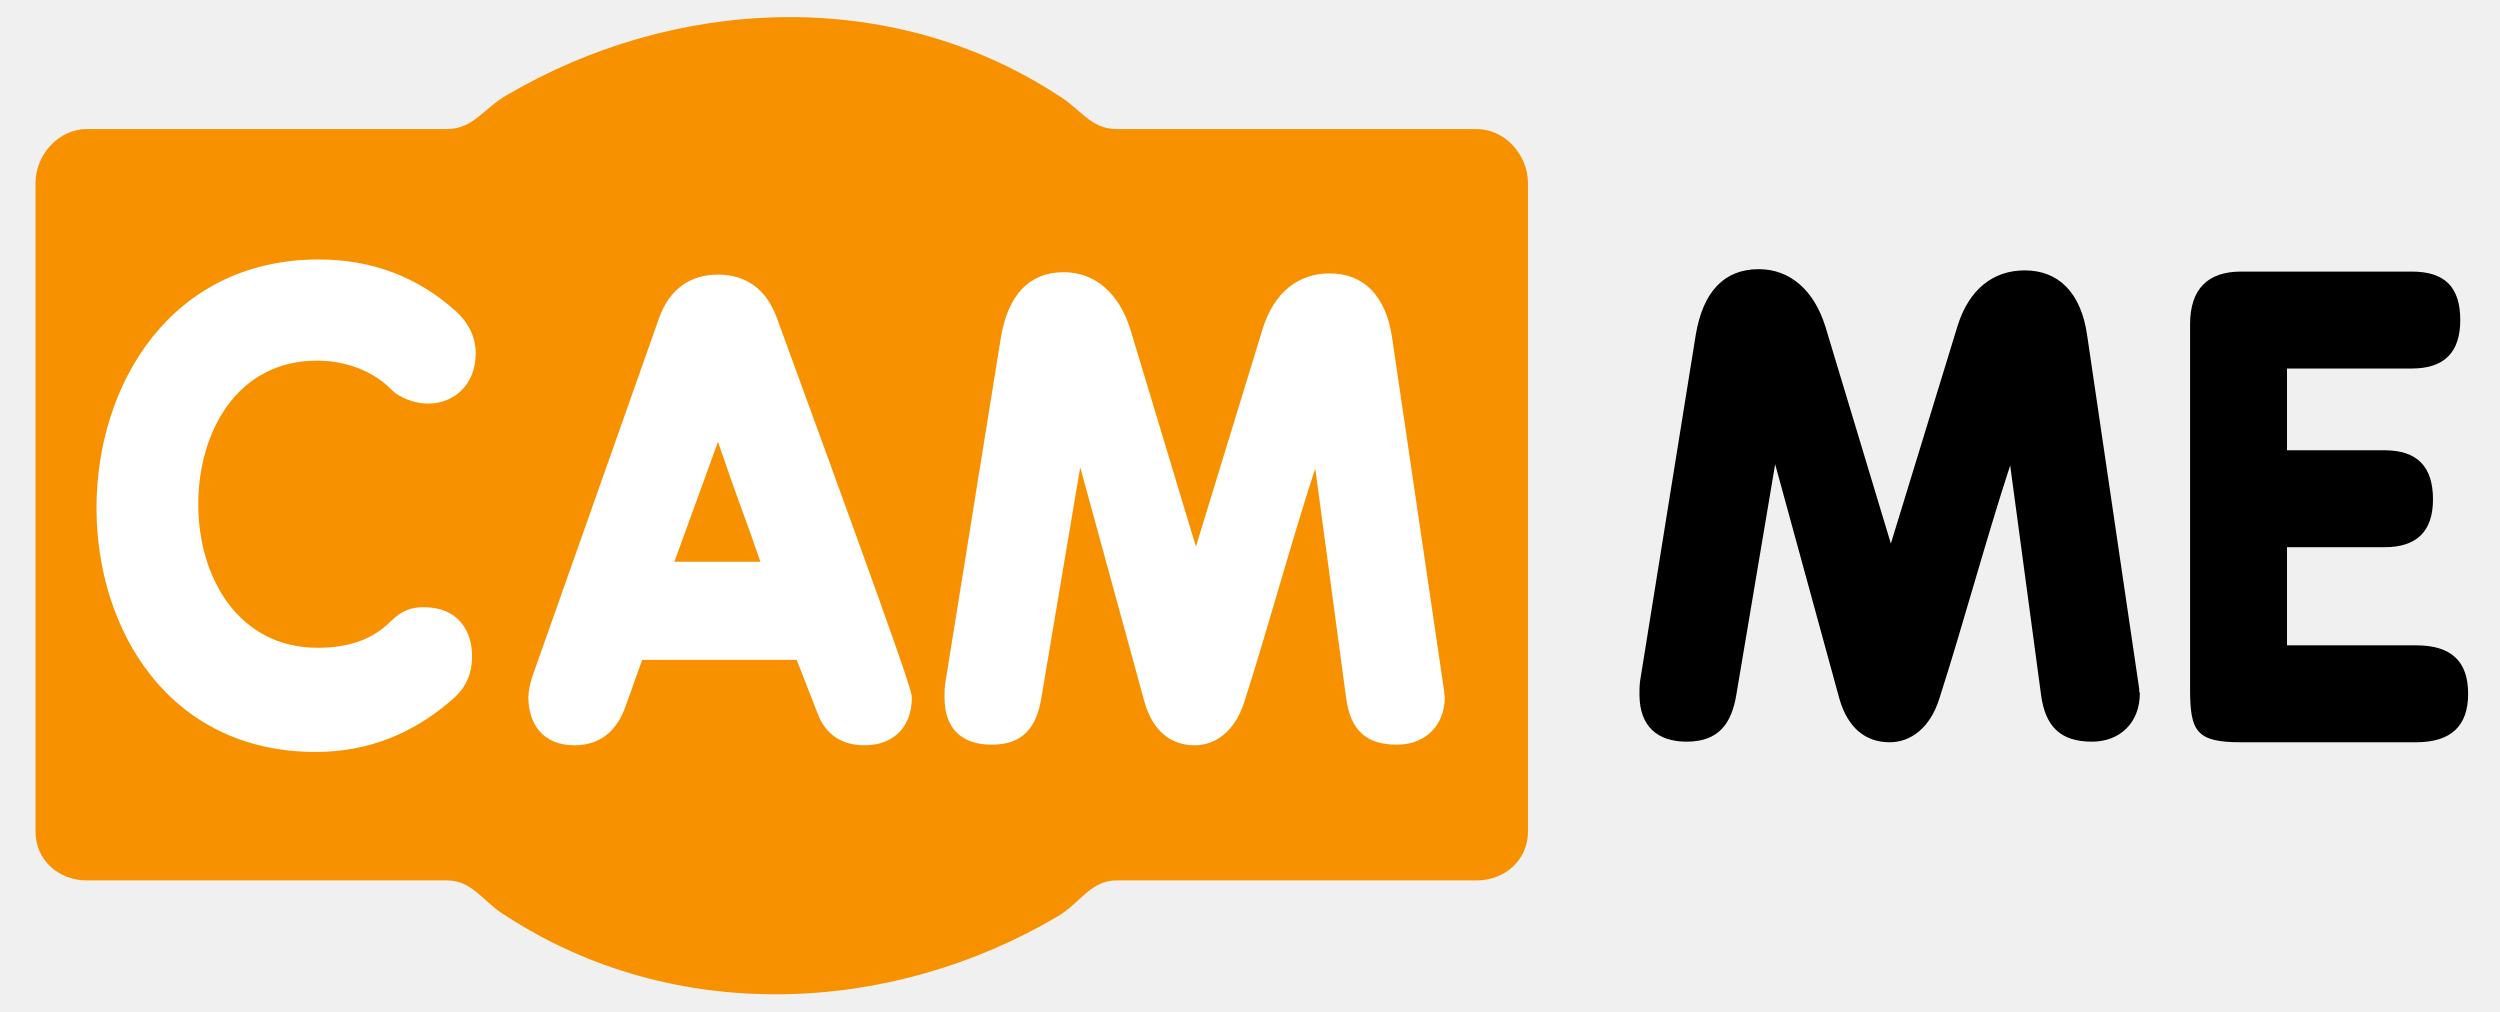
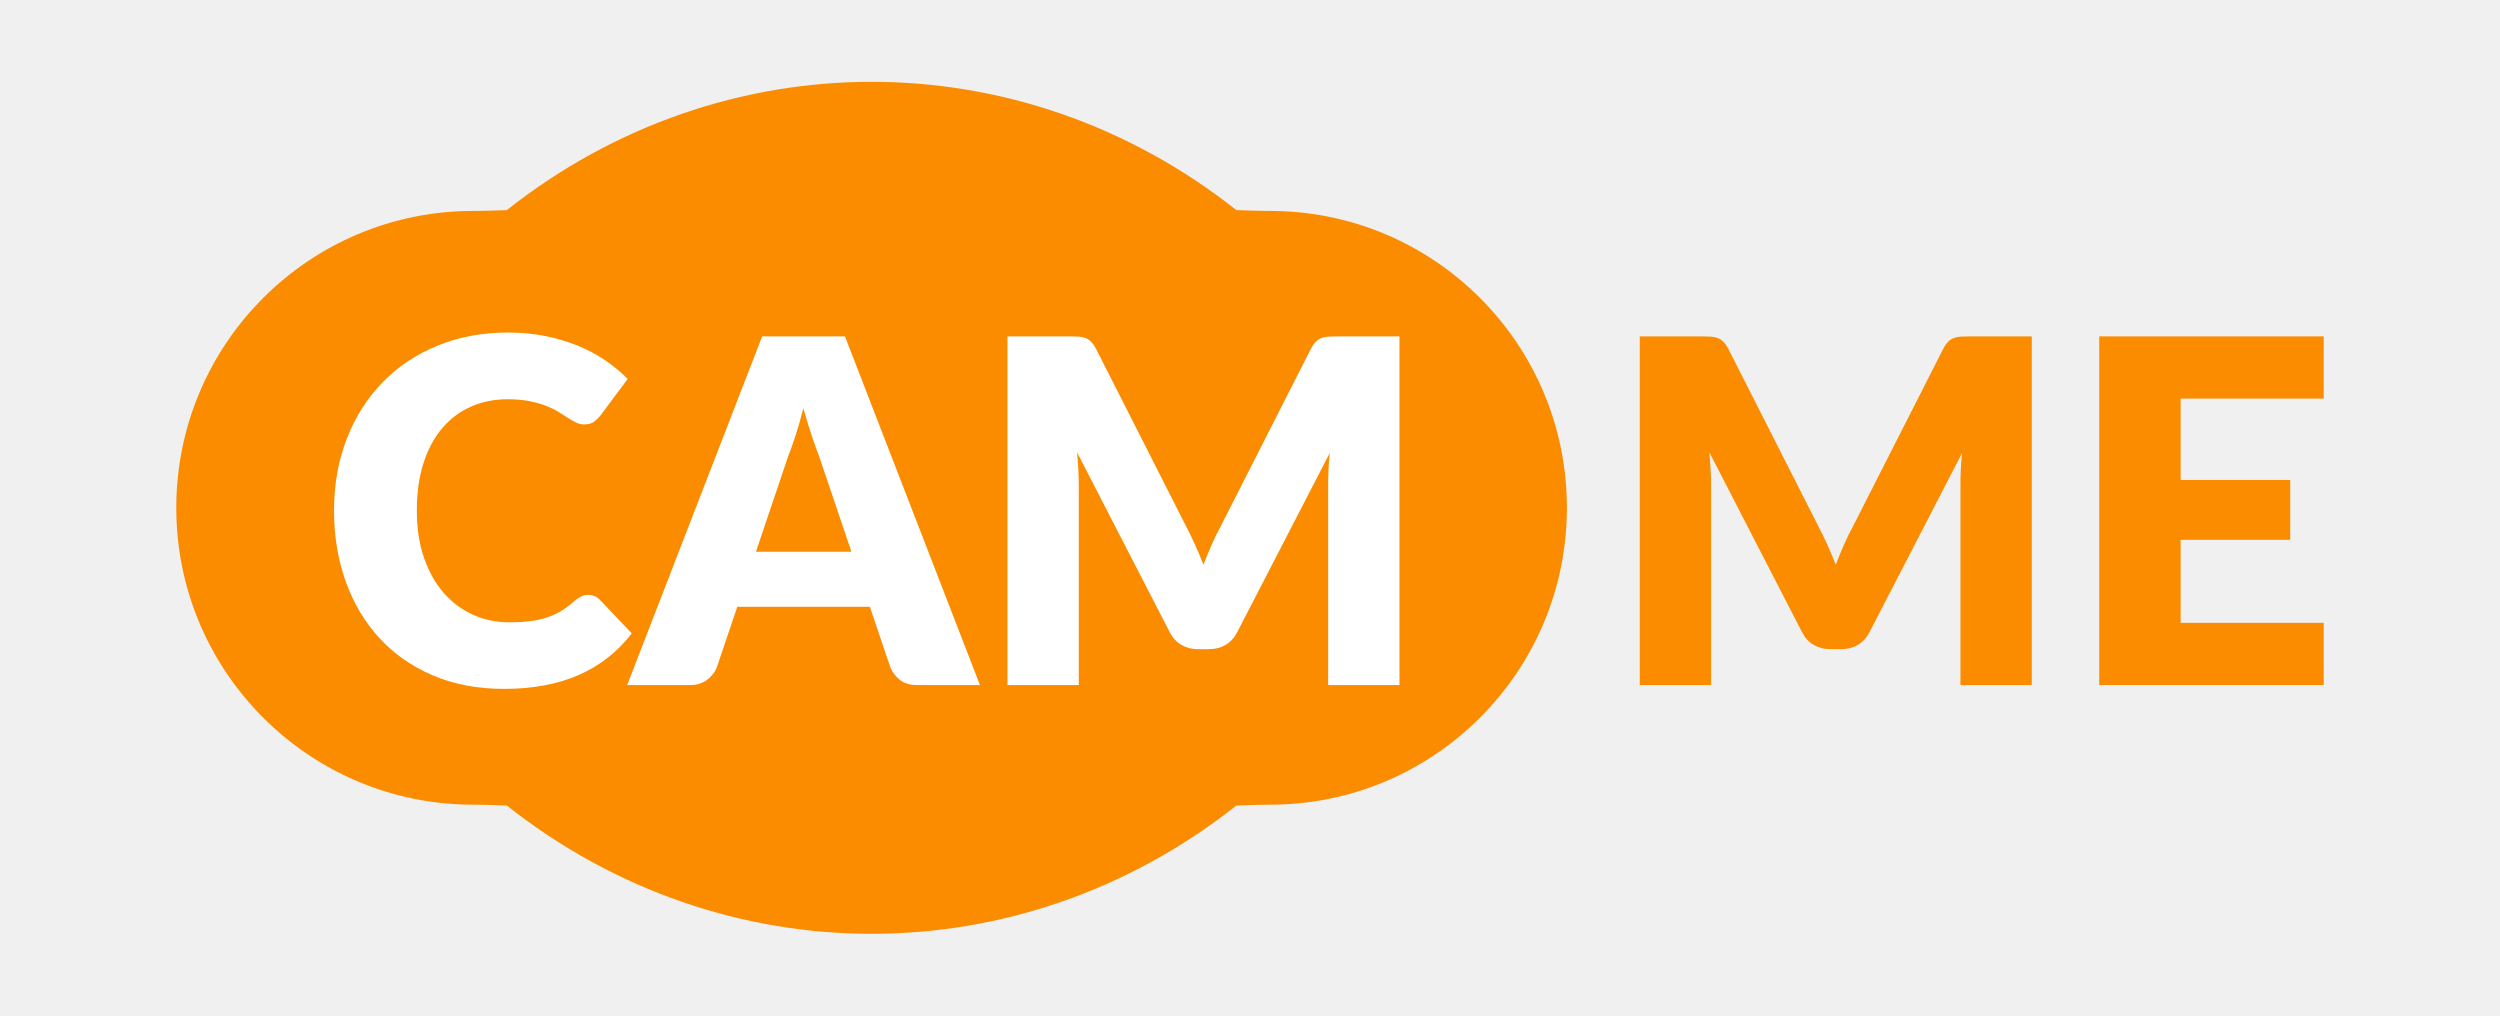
- <svg xmlns="http://www.w3.org/2000/svg" version="1.1" id="Layer_1" x="0px" y="0px" width="234.667px" height="94.939px" viewBox="0 0 234.667 94.939" enable-background="new 0 0 234.667 94.939" xml:space="preserve">
-   <path fill="#F79100" d="M143.425,78.06c0,2.668-2.163,4.582-4.831,4.582c0,0-14.492,0-33.815,0c-2.415,0-3.442,2.178-5.492,3.371  c-15.764,9.314-36.053,10.217-51.817-0.062c-2.049-1.193-3.076-3.309-5.491-3.309c-19.323,0-33.815,0-33.815,0  c-2.668,0-4.831-1.914-4.831-4.582V17.193c0-2.668,2.163-5.08,4.831-5.08c0,0,14.492,0,33.815,0c2.415,0,3.442-1.929,5.492-3.122  C63.235-0.322,83.524-1.351,99.288,8.929c2.049,1.193,3.076,3.184,5.491,3.184c19.323,0,33.815,0,33.815,0  c2.668,0,4.831,2.412,4.831,5.08V78.06z" />
+ <svg xmlns="http://www.w3.org/2000/svg" version="1.1" id="Layer_1" x="0px" y="0px" width="160px" height="65px" viewBox="0 0 160 65" enable-background="new 0 0 160 65" xml:space="preserve">
  <g>
-     <path d="M177.489,51.024l6.255-20.413c1.08-3.468,3.355-5.231,6.312-5.231c3.184,0,5.288,2.104,5.856,6.084l4.89,33.207v0.227   c0,0.057,0.057,0.114,0.057,0.171c0,2.843-1.934,4.549-4.492,4.549c-2.957,0-4.378-1.421-4.777-4.378l-2.9-21.551   c-2.274,6.937-4.435,15.011-6.653,21.892c-0.853,2.729-2.672,4.094-4.663,4.094c-2.218,0-3.924-1.308-4.719-4.094l-6.027-22.005   l-3.639,21.607c-0.455,2.786-1.706,4.435-4.663,4.435c-2.729,0-4.435-1.421-4.435-4.435c0-0.398,0-0.796,0.057-1.251l5.231-32.525   c0.683-4.037,2.672-6.141,5.913-6.141c2.9,0,5.175,1.933,6.255,5.402L177.489,51.024z" />
-     <path d="M205.576,30.44c0-3.298,1.649-4.947,4.776-4.947h16.035c3.071,0,4.549,1.422,4.549,4.549c0,3.014-1.478,4.549-4.549,4.549   h-11.713v7.676h9.154c3.071,0,4.549,1.535,4.549,4.606c0,2.957-1.478,4.492-4.549,4.492h-9.154v9.211h12.111   c3.298,0,4.89,1.478,4.89,4.549c0,3.014-1.592,4.549-4.89,4.549h-16.433c-4.208,0-4.776-1.024-4.776-5.004V30.44z" />
-   </g>
-   <g>
-     <path fill="#FFFFFF" d="M39.764,56.994c3.241,0,4.549,2.218,4.549,4.606c0,1.478-0.455,2.786-1.706,3.924   c-3.696,3.298-8.017,5.06-12.964,5.06c-13.761,0-20.584-11.429-20.584-22.915c0-11.6,6.994-23.313,20.868-23.313   c4.834,0,9.212,1.535,12.965,4.947c1.137,1.08,1.762,2.388,1.762,3.866c0,2.9-1.99,4.719-4.492,4.719   c-1.137,0-2.672-0.511-3.468-1.364c-1.763-1.763-4.322-2.672-6.937-2.672c-7.506,0-11.145,6.709-11.145,13.476   c0,6.937,3.809,13.476,11.201,13.476c2.616,0,5.004-0.625,6.823-2.445C37.66,57.335,38.57,56.994,39.764,56.994z" />
-     <path fill="#FFFFFF" d="M74.787,61.941H60.288c-0.568,1.478-1.024,2.9-1.535,4.265c-0.853,2.502-2.502,3.753-4.834,3.753   c-3.07,0-4.321-2.161-4.321-4.492c0-0.626,0.171-1.308,0.341-1.877L61.88,29.814c0.967-2.672,2.9-4.037,5.515-4.037   c2.616,0,4.549,1.365,5.516,4.037c12.566,34.344,12.68,35.14,12.68,35.709c0,2.558-1.592,4.435-4.435,4.435   c-2.161,0-3.639-1.024-4.378-2.9L74.787,61.941z M63.302,52.729h8.075c-1.536-4.492-1.934-5.231-3.981-11.258L63.302,52.729z" />
-     <path fill="#FFFFFF" d="M112.256,51.308l6.255-20.413c1.08-3.468,3.355-5.231,6.312-5.231c3.184,0,5.288,2.104,5.856,6.084   l4.89,33.207v0.227c0,0.057,0.057,0.114,0.057,0.171c0,2.843-1.934,4.549-4.492,4.549c-2.957,0-4.378-1.421-4.776-4.378   l-2.9-21.551c-2.274,6.937-4.435,15.011-6.653,21.892c-0.853,2.729-2.672,4.094-4.663,4.094c-2.218,0-3.924-1.308-4.719-4.094   l-6.027-22.005l-3.639,21.607c-0.455,2.786-1.706,4.435-4.663,4.435c-2.729,0-4.435-1.421-4.435-4.435c0-0.398,0-0.796,0.057-1.251   l5.231-32.525c0.683-4.037,2.672-6.141,5.913-6.141c2.9,0,5.175,1.933,6.255,5.402L112.256,51.308z" />
+     <path fill="#FB8C00" d="M100.282,32.5c0,10.493-8.507,19-19,19c0,0-0.797,0-2.155,0.054c-13.845,10.946-32.845,10.946-46.69,0   C31.079,51.5,30.282,51.5,30.282,51.5c-10.493,0-19-8.507-19-19l0,0c0-10.493,8.507-19,19-19c0,0,0.797,0,2.155-0.054   c13.845-10.946,32.845-10.946,46.69,0c1.358,0.054,2.155,0.054,2.155,0.054C91.776,13.5,100.282,22.007,100.282,32.5L100.282,32.5z   " />
+     <g>
+       <g>
+         <path fill="#FFFFFF" d="M37.66,38.07c0.123,0,0.245,0.023,0.367,0.069c0.123,0.046,0.24,0.125,0.353,0.237l2.052,2.159     c-0.898,1.175-2.024,2.061-3.377,2.657c-1.354,0.598-2.954,0.896-4.802,0.896c-1.695,0-3.214-0.288-4.557-0.865     s-2.481-1.373-3.416-2.39c-0.934-1.016-1.652-2.221-2.152-3.614c-0.5-1.394-0.75-2.908-0.75-4.542     c0-1.664,0.271-3.193,0.812-4.587c0.541-1.394,1.302-2.596,2.282-3.607c0.98-1.011,2.154-1.797,3.523-2.359     c1.368-0.562,2.874-0.842,4.518-0.842c0.837,0,1.626,0.074,2.366,0.222s1.432,0.352,2.076,0.612     c0.643,0.261,1.235,0.575,1.776,0.942c0.541,0.368,1.021,0.766,1.44,1.195l-1.746,2.343c-0.112,0.143-0.245,0.273-0.398,0.391     c-0.153,0.118-0.367,0.176-0.643,0.176c-0.184,0-0.357-0.041-0.521-0.123c-0.164-0.082-0.337-0.181-0.521-0.299     c-0.184-0.117-0.386-0.245-0.605-0.383c-0.22-0.138-0.48-0.265-0.781-0.383c-0.301-0.117-0.653-0.217-1.057-0.299     c-0.403-0.082-0.875-0.123-1.417-0.123c-0.857,0-1.641,0.159-2.351,0.475c-0.71,0.316-1.323,0.779-1.838,1.386     c-0.516,0.608-0.914,1.354-1.194,2.236c-0.281,0.883-0.421,1.892-0.421,3.025c0,1.144,0.156,2.16,0.467,3.048     c0.312,0.889,0.735,1.637,1.271,2.244c0.536,0.607,1.162,1.07,1.876,1.387c0.714,0.316,1.48,0.475,2.297,0.475     c0.47,0,0.898-0.023,1.287-0.069c0.388-0.046,0.75-0.122,1.087-0.229s0.653-0.25,0.95-0.429c0.296-0.179,0.597-0.406,0.903-0.682     c0.123-0.102,0.255-0.187,0.398-0.253S37.507,38.07,37.66,38.07z" />
+         <path fill="#FFFFFF" d="M62.717,43.844h-4.013c-0.45,0-0.812-0.104-1.087-0.314c-0.276-0.209-0.485-0.477-0.628-0.804     l-1.317-3.891h-8.485l-1.317,3.891c-0.112,0.286-0.314,0.544-0.605,0.773s-0.651,0.345-1.08,0.345H40.14l8.639-22.316h5.299     L62.717,43.844z M54.492,35.313l-2.068-6.111c-0.153-0.388-0.316-0.845-0.49-1.371c-0.173-0.525-0.347-1.095-0.521-1.708     c-0.153,0.623-0.317,1.2-0.49,1.73c-0.174,0.531-0.337,0.991-0.49,1.378l-2.052,6.081H54.492z" />
+         <path fill="#FFFFFF" d="M89.565,21.528v22.316h-4.563V31.009c0-0.296,0.007-0.618,0.022-0.965s0.043-0.699,0.084-1.057     L79.181,40.46c-0.184,0.357-0.432,0.628-0.743,0.812s-0.666,0.275-1.064,0.275h-0.705c-0.398,0-0.753-0.092-1.064-0.275     s-0.559-0.454-0.743-0.812l-5.927-11.503c0.03,0.368,0.056,0.728,0.077,1.08c0.02,0.353,0.03,0.677,0.03,0.973v12.835h-4.564     V21.528h3.952c0.224,0,0.421,0.005,0.589,0.015s0.319,0.041,0.452,0.092c0.132,0.051,0.252,0.13,0.36,0.237     c0.107,0.107,0.211,0.258,0.314,0.452l5.744,11.318c0.204,0.388,0.4,0.792,0.589,1.21c0.189,0.419,0.37,0.848,0.544,1.287     c0.173-0.449,0.354-0.889,0.543-1.317c0.188-0.429,0.391-0.837,0.605-1.226l5.728-11.272c0.103-0.194,0.207-0.345,0.314-0.452     c0.107-0.107,0.227-0.186,0.359-0.237c0.133-0.051,0.284-0.082,0.452-0.092c0.169-0.01,0.365-0.015,0.59-0.015H89.565z" />
+       </g>
+     </g>
+     <g>
+       <path fill="#FB8C00" d="M130.033,21.528v22.316h-4.564V31.009c0-0.296,0.008-0.618,0.022-0.965    c0.016-0.347,0.044-0.699,0.085-1.057l-5.928,11.472c-0.184,0.357-0.432,0.628-0.743,0.812s-0.666,0.275-1.064,0.275h-0.704    c-0.398,0-0.753-0.092-1.064-0.275s-0.56-0.454-0.743-0.812l-5.927-11.503c0.03,0.368,0.056,0.728,0.076,1.08    c0.021,0.353,0.03,0.677,0.03,0.973v12.835h-4.563V21.528h3.951c0.225,0,0.421,0.005,0.59,0.015    c0.168,0.01,0.319,0.041,0.452,0.092c0.132,0.051,0.252,0.13,0.359,0.237c0.107,0.107,0.212,0.258,0.314,0.452l5.743,11.318    c0.204,0.388,0.4,0.792,0.59,1.21c0.188,0.419,0.37,0.848,0.544,1.287c0.173-0.449,0.354-0.889,0.543-1.317    c0.189-0.429,0.391-0.837,0.605-1.226l5.729-11.272c0.102-0.194,0.206-0.345,0.313-0.452c0.107-0.107,0.228-0.186,0.36-0.237    c0.132-0.051,0.283-0.082,0.451-0.092c0.169-0.01,0.365-0.015,0.59-0.015H130.033z" />
+       <path fill="#FB8C00" d="M139.56,25.51v5.208h7.015v3.83h-7.015v5.314h9.158v3.982h-14.366V21.528h14.366v3.982H139.56z" />
+     </g>
  </g>
</svg>
